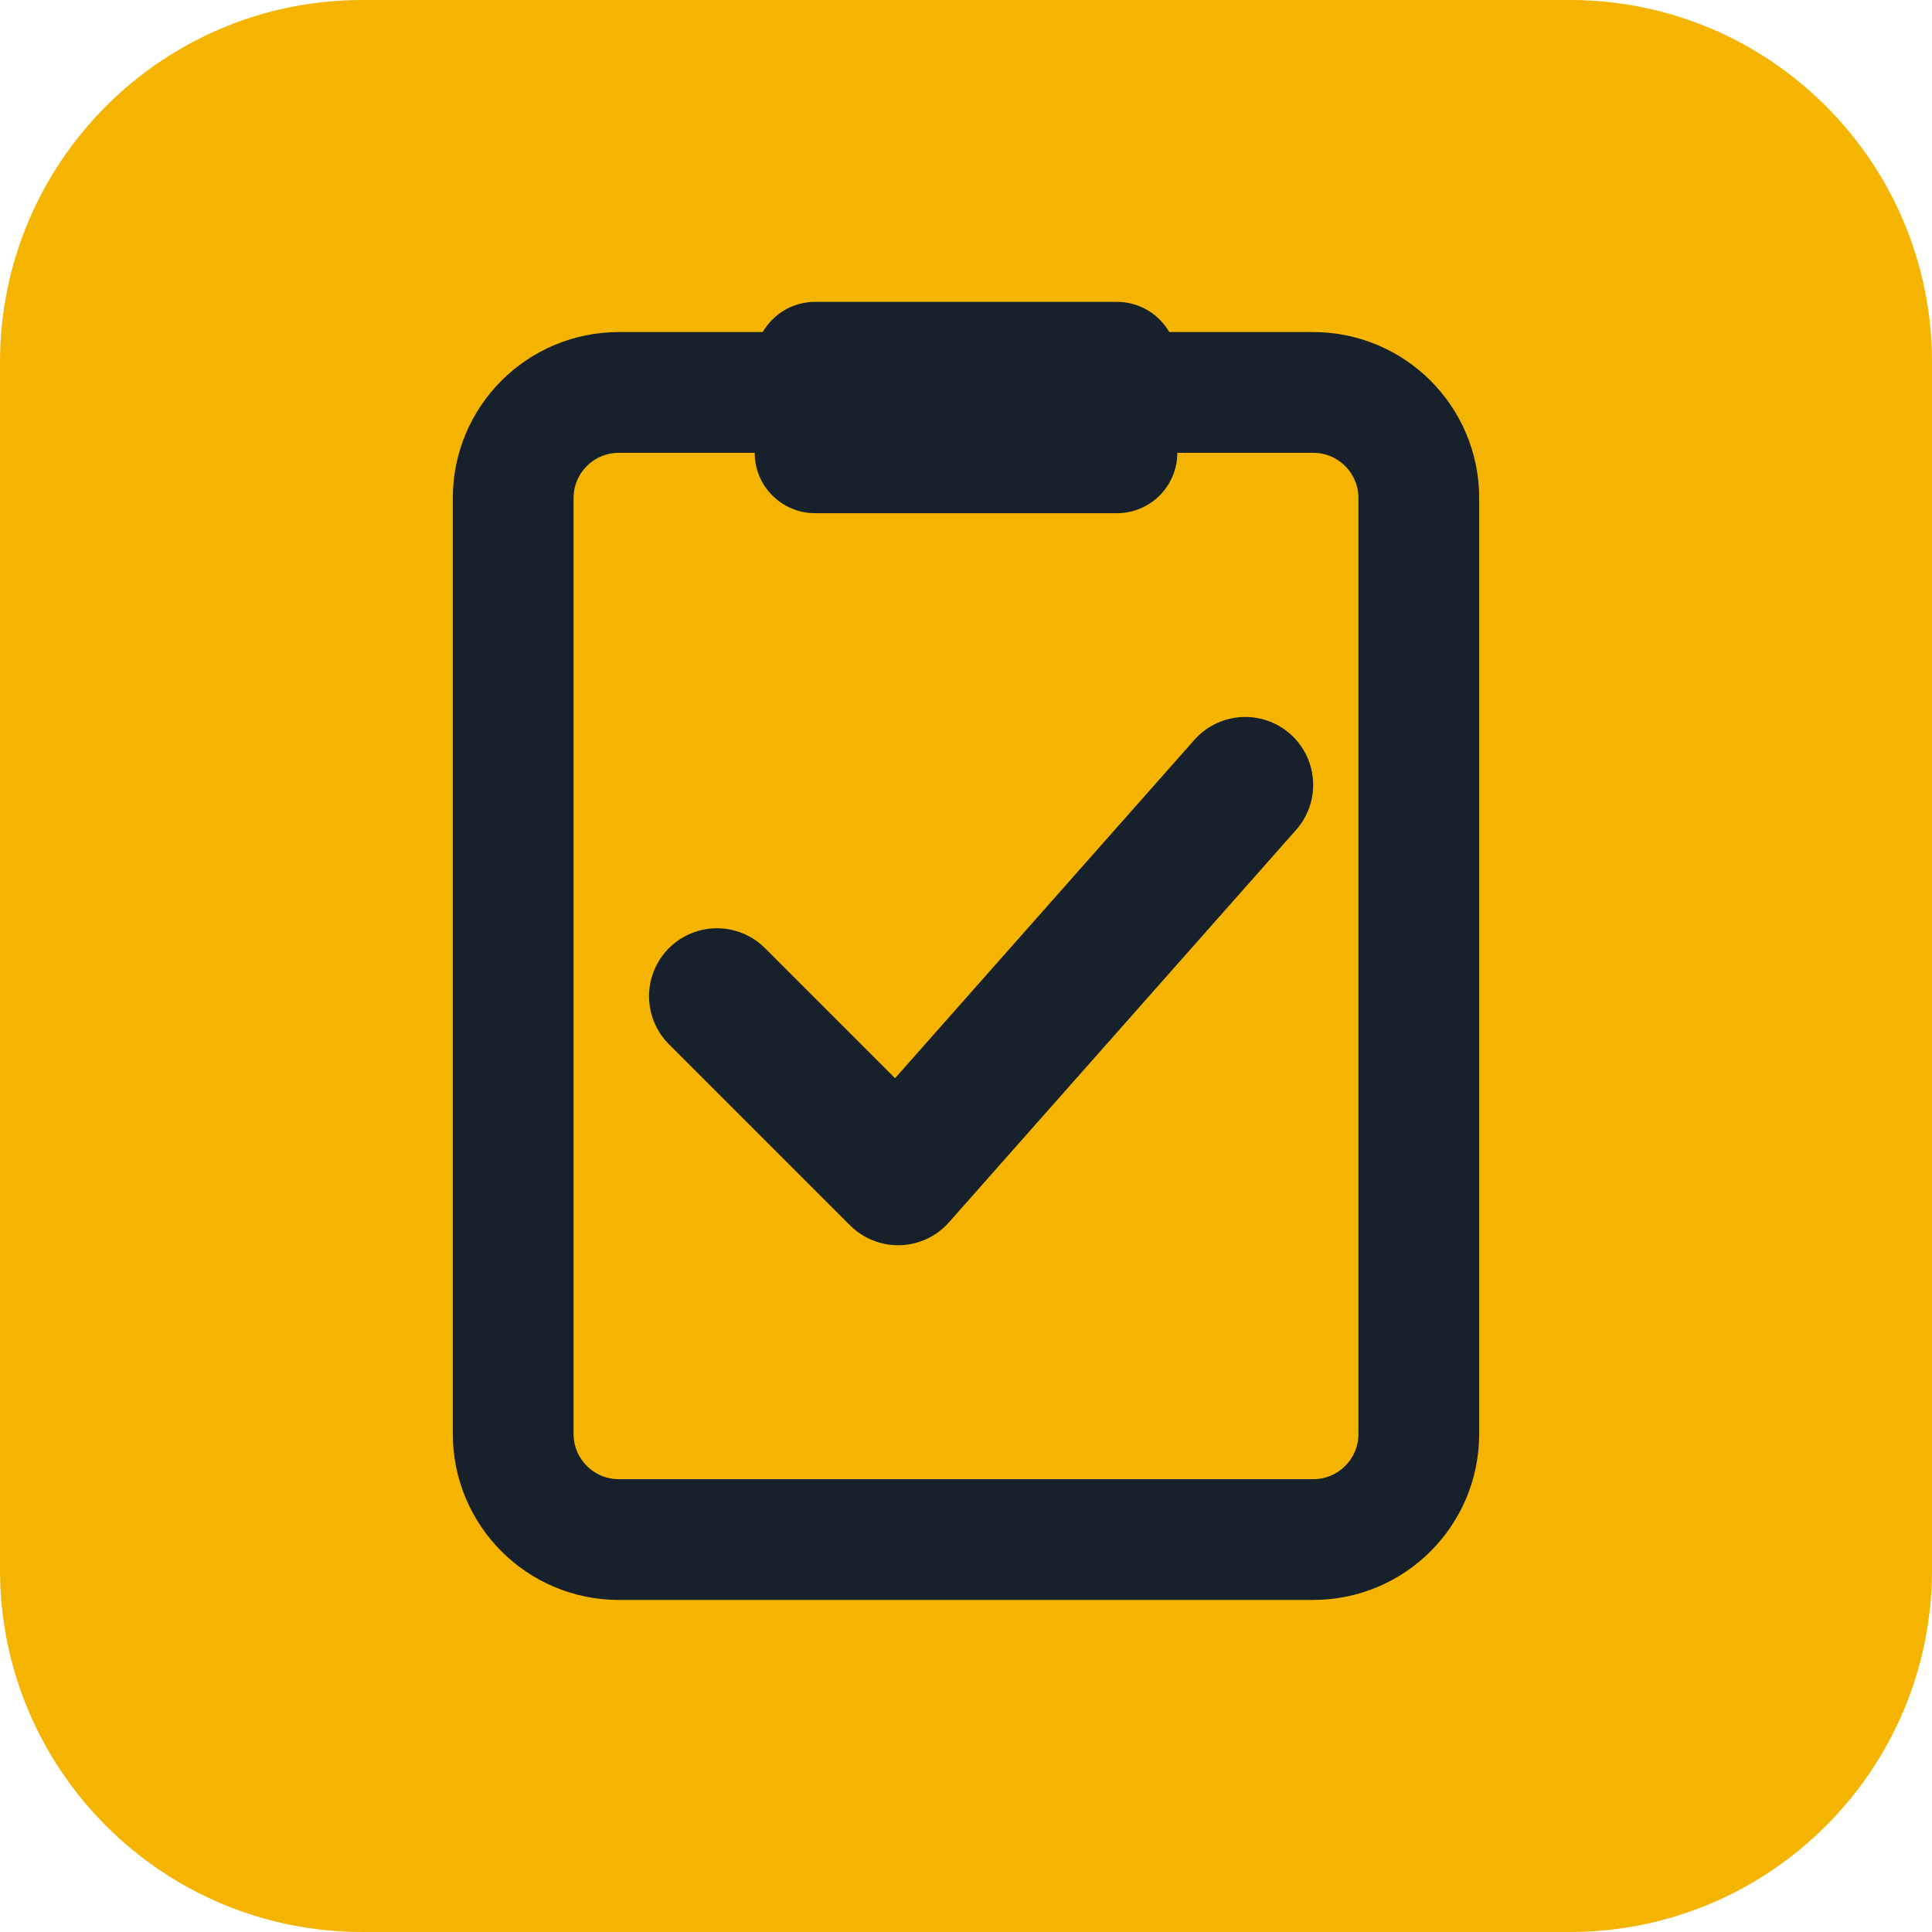
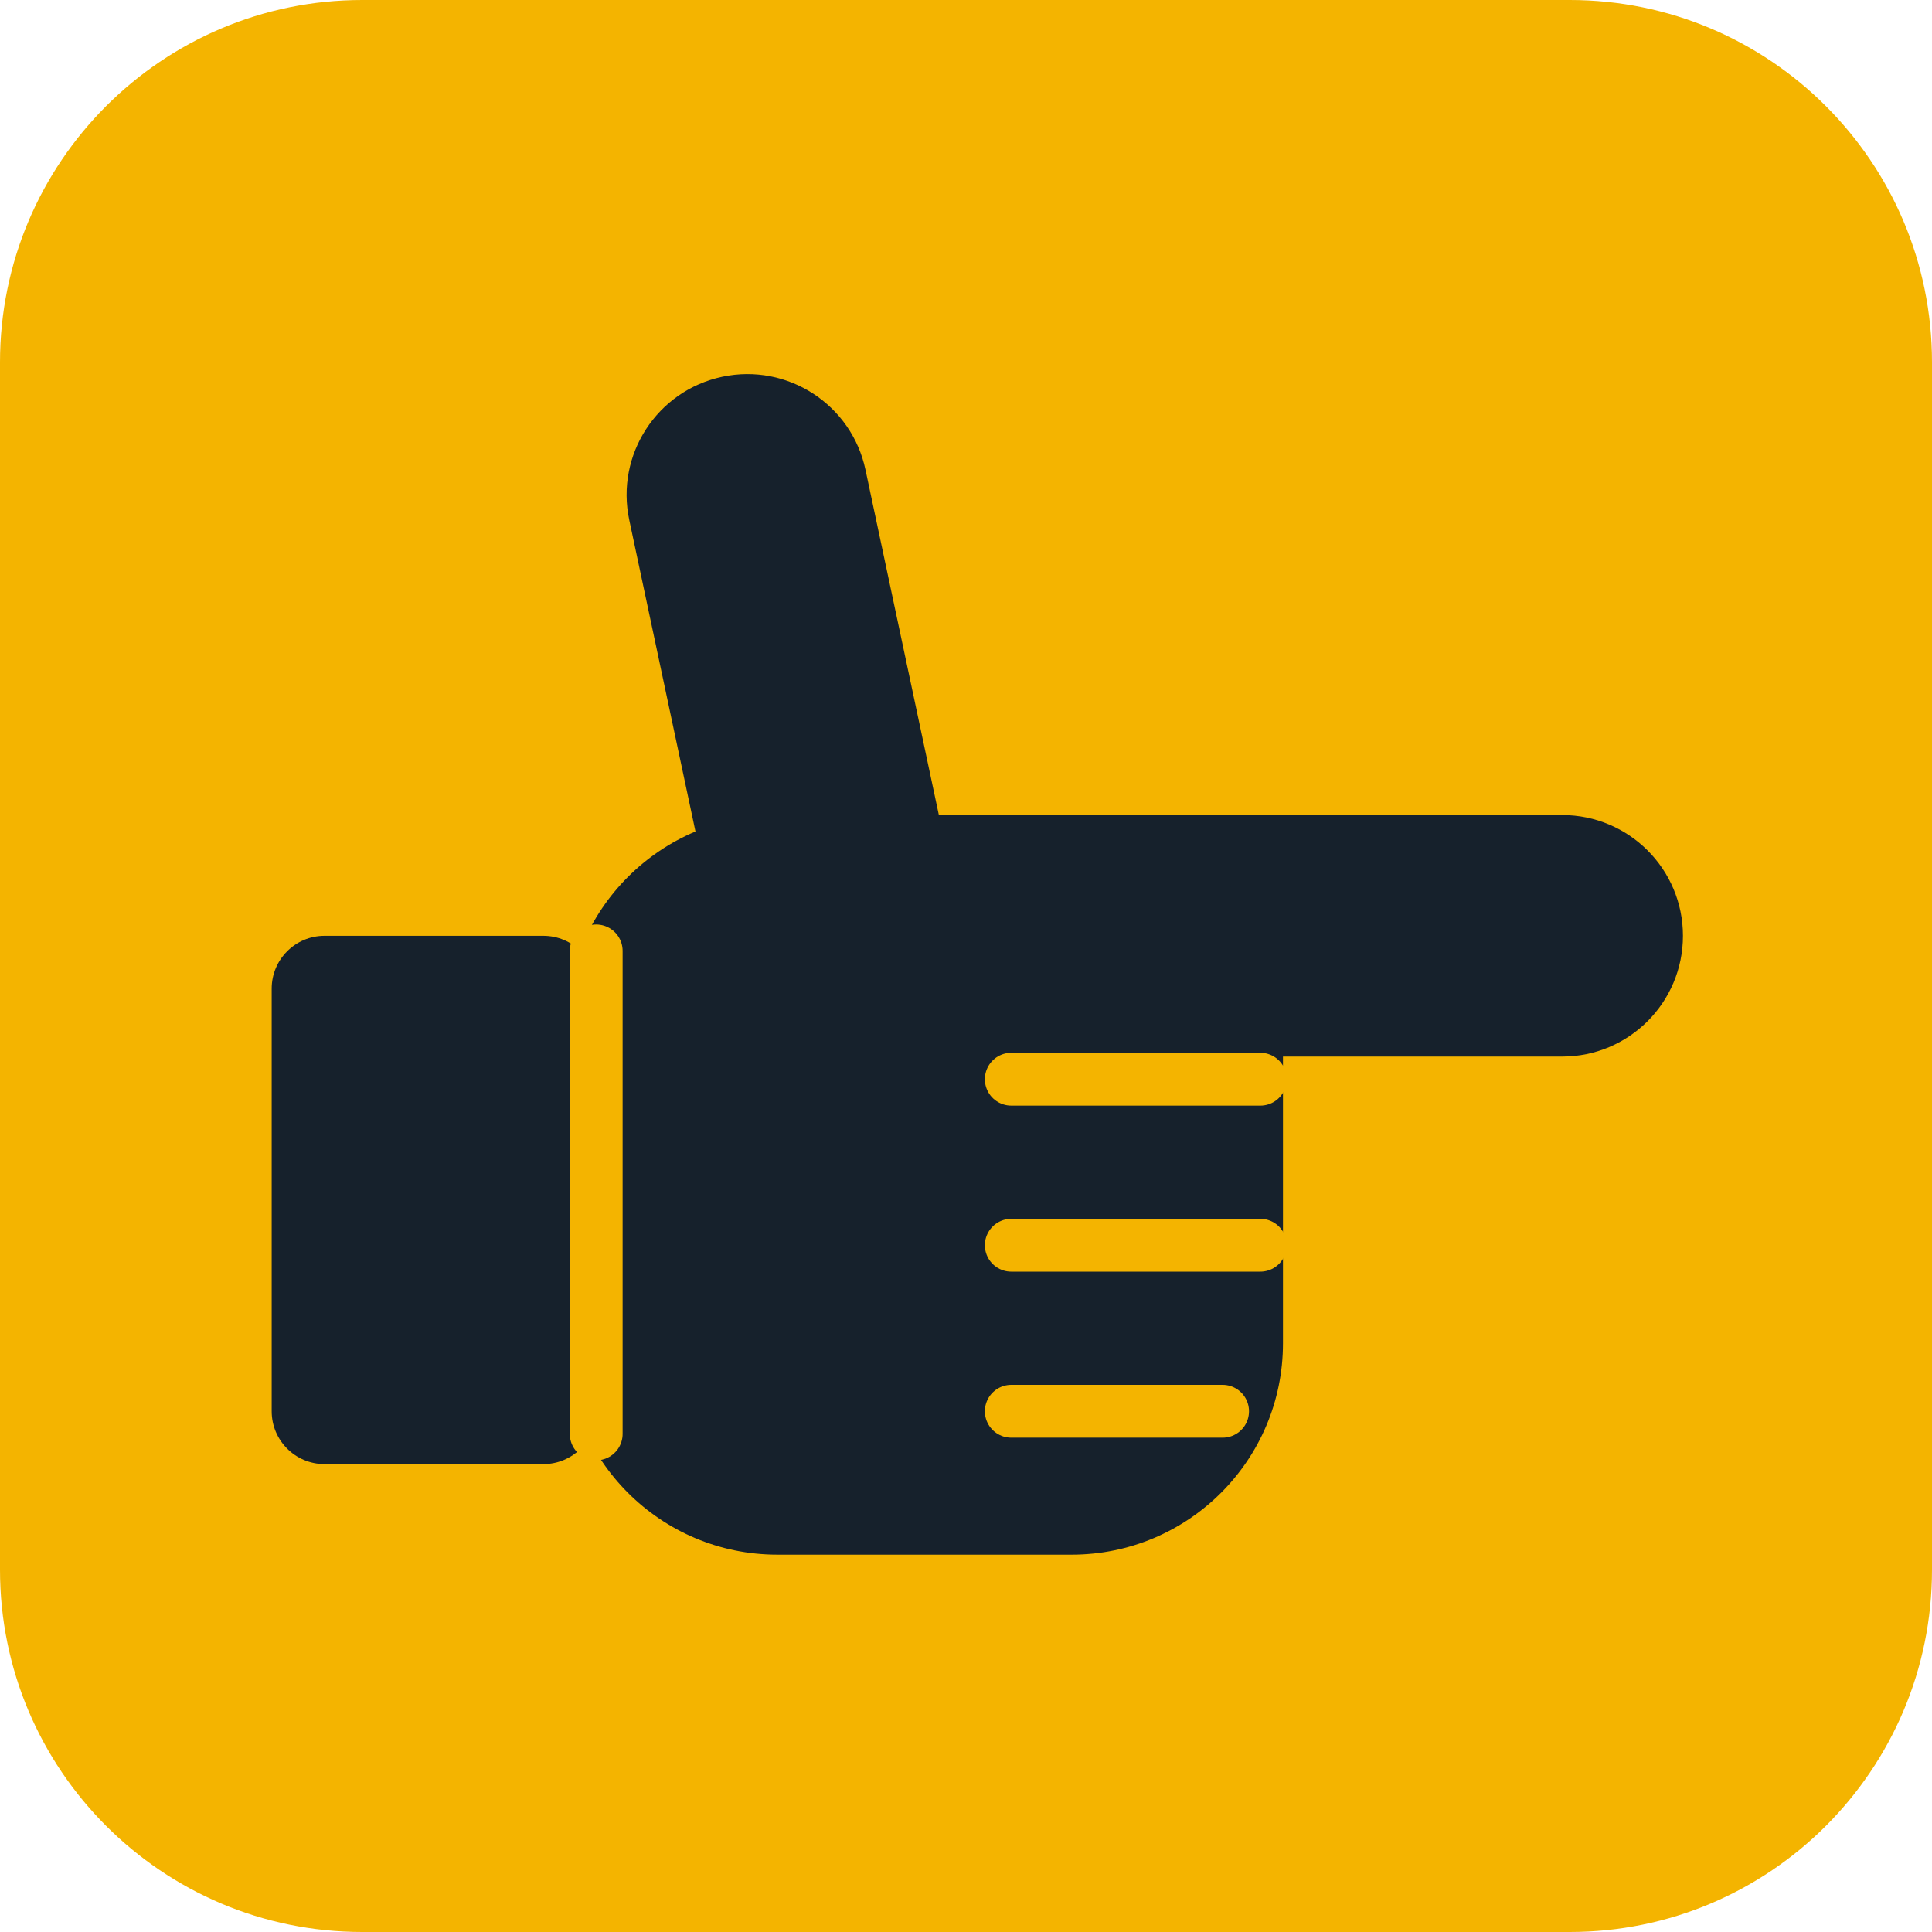
<svg xmlns="http://www.w3.org/2000/svg" viewBox="0 0 512 512">
  <rect width="512" height="512" rx="96" fill="#f4b400" />
-   <rect x="136" y="104" width="240" height="304" rx="28" fill="none" stroke="#16212c" stroke-width="32" />
-   <rect x="200" y="80" width="112" height="56" rx="16" fill="#16212c" />
-   <path d="M190 264l48 48 92-104" fill="none" stroke="#16212c" stroke-width="36" stroke-linecap="round" stroke-linejoin="round" />
+   <g fill="#16212c">
+     <rect x="196" y="96" width="64" height="176" rx="32" transform="rotate(-12 228 272)" />
+     <rect x="232" y="216" width="214" height="64" rx="32" />
+     <rect x="150" y="216" width="190" height="196" rx="56" />
+     <rect x="72" y="248" width="86" height="140" rx="14" />
+   </g>
+   <g fill="none" stroke="#f4b400" stroke-width="14" stroke-linecap="round">
+     <path d="M268 286h66M268 330h66M268 374h56" />
+     <path d="M158 252v128" />
+   </g>
</svg>
